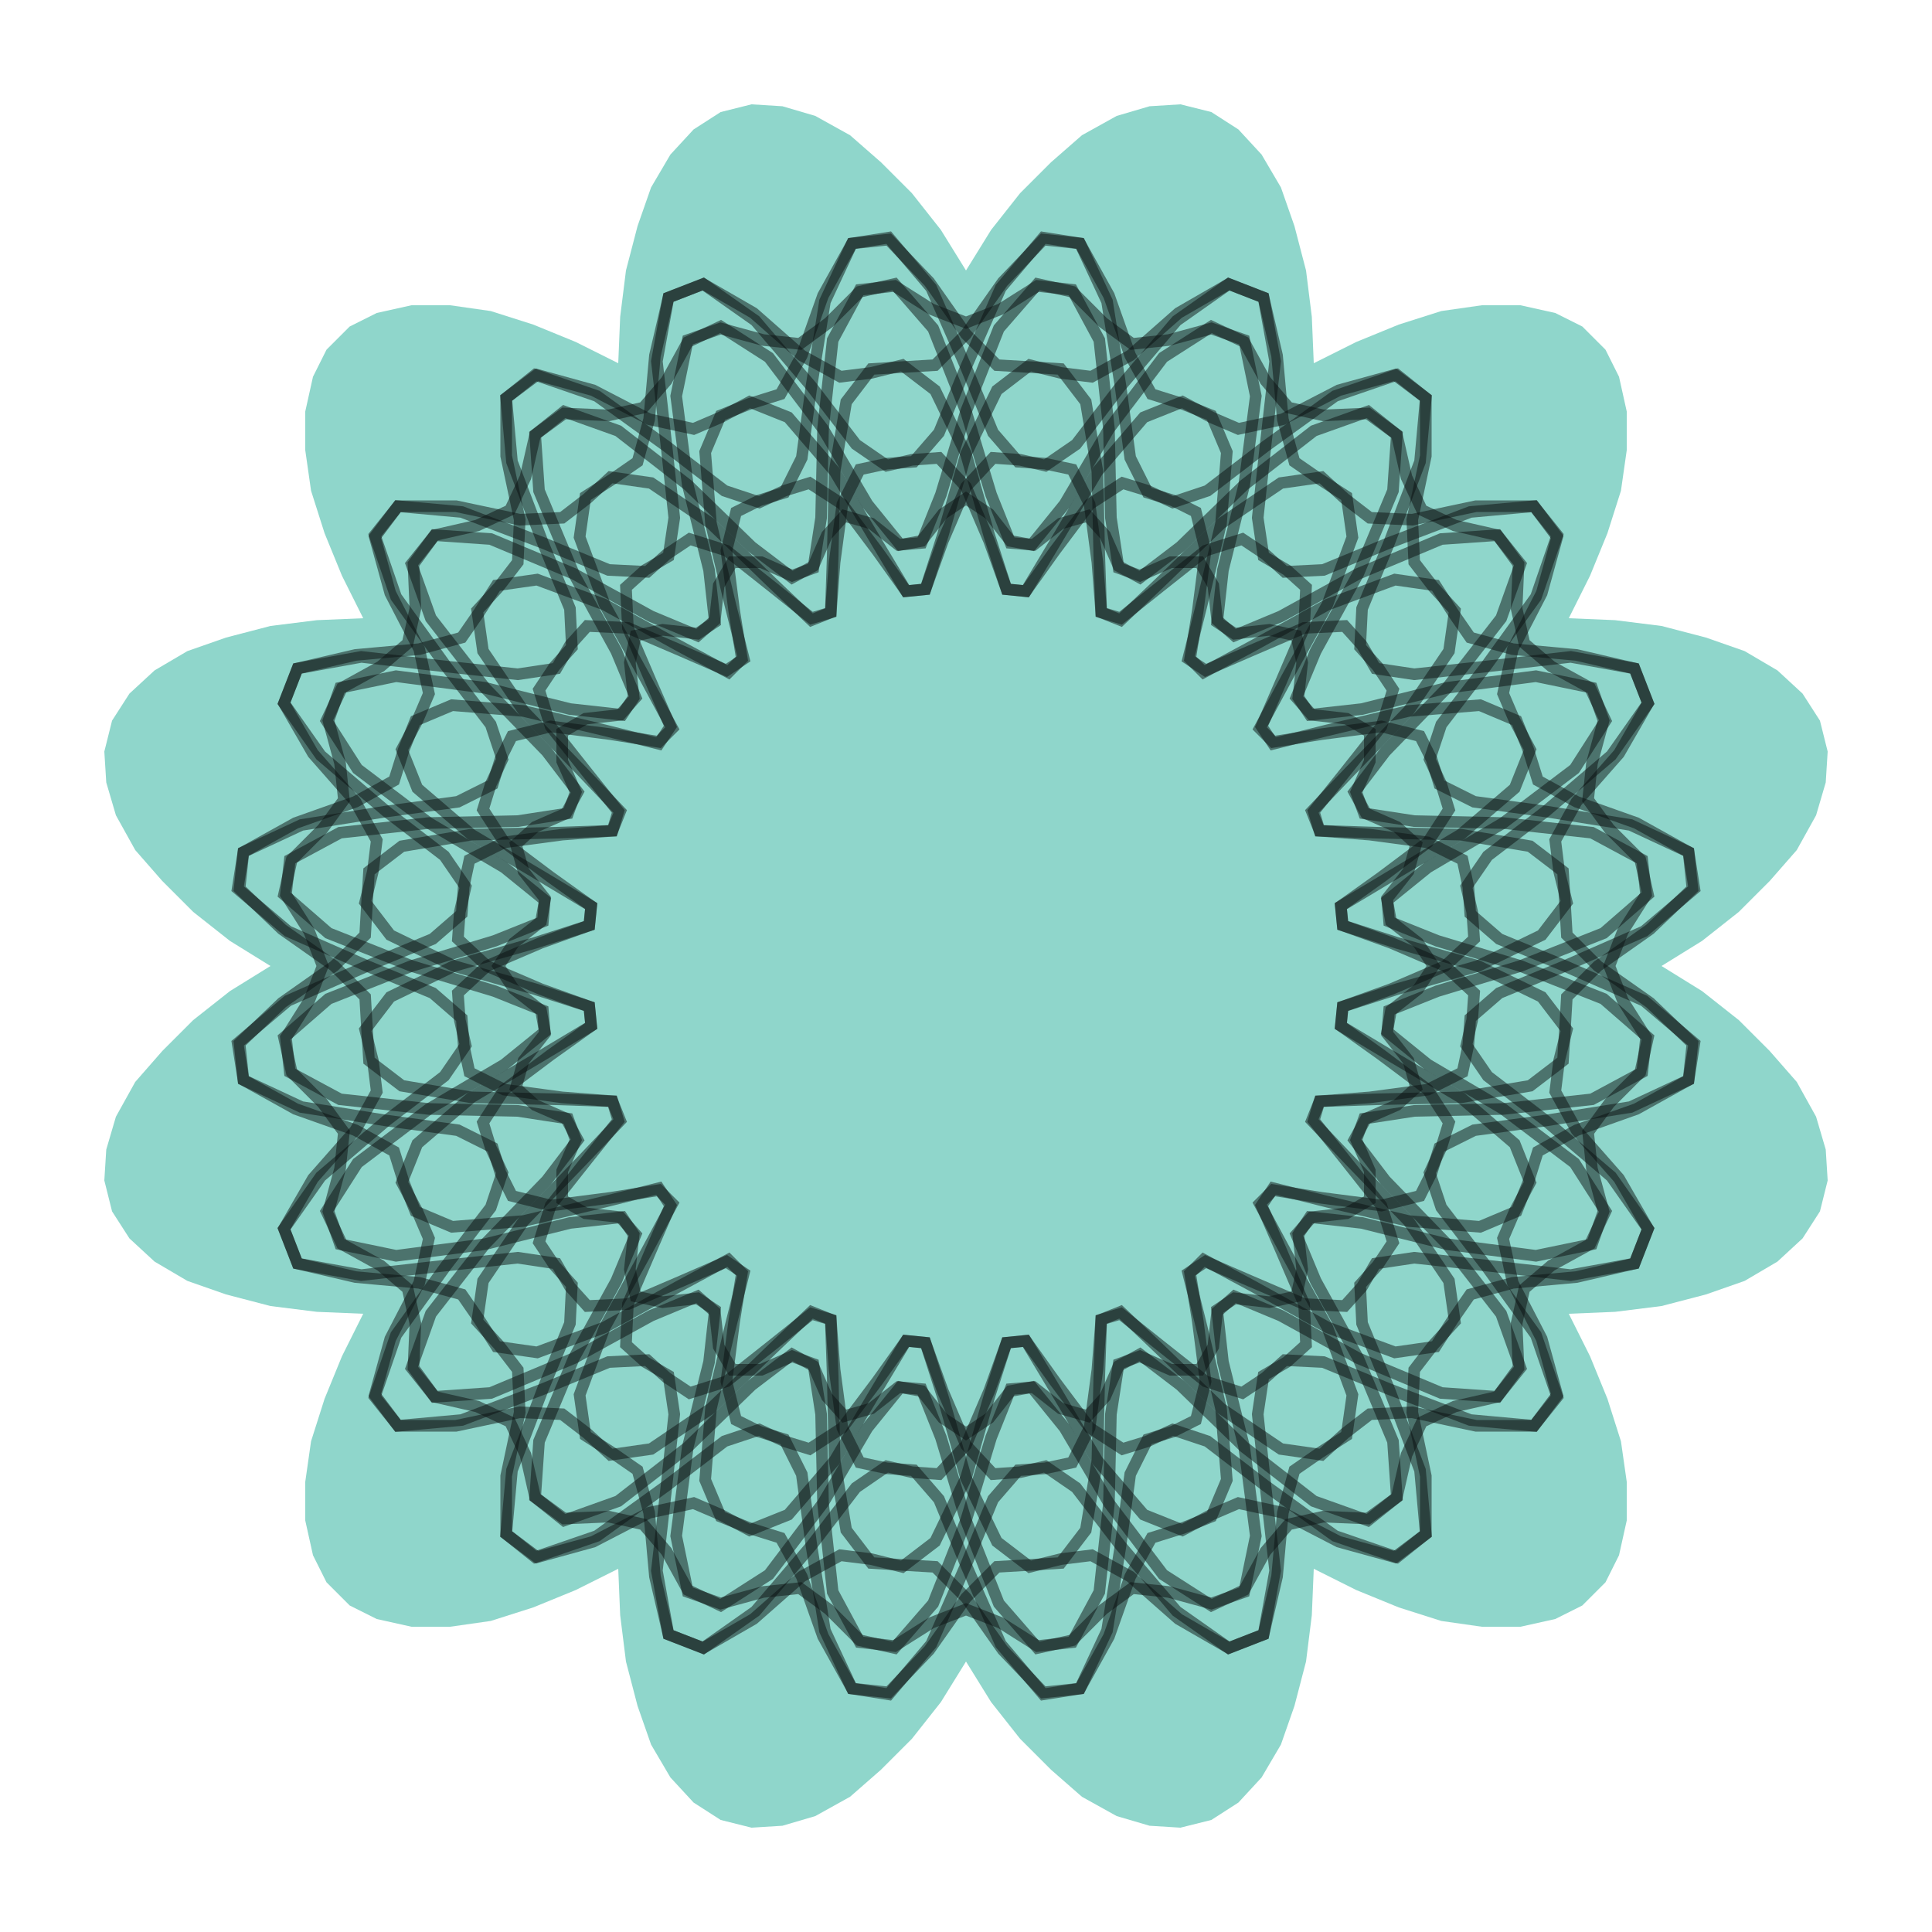
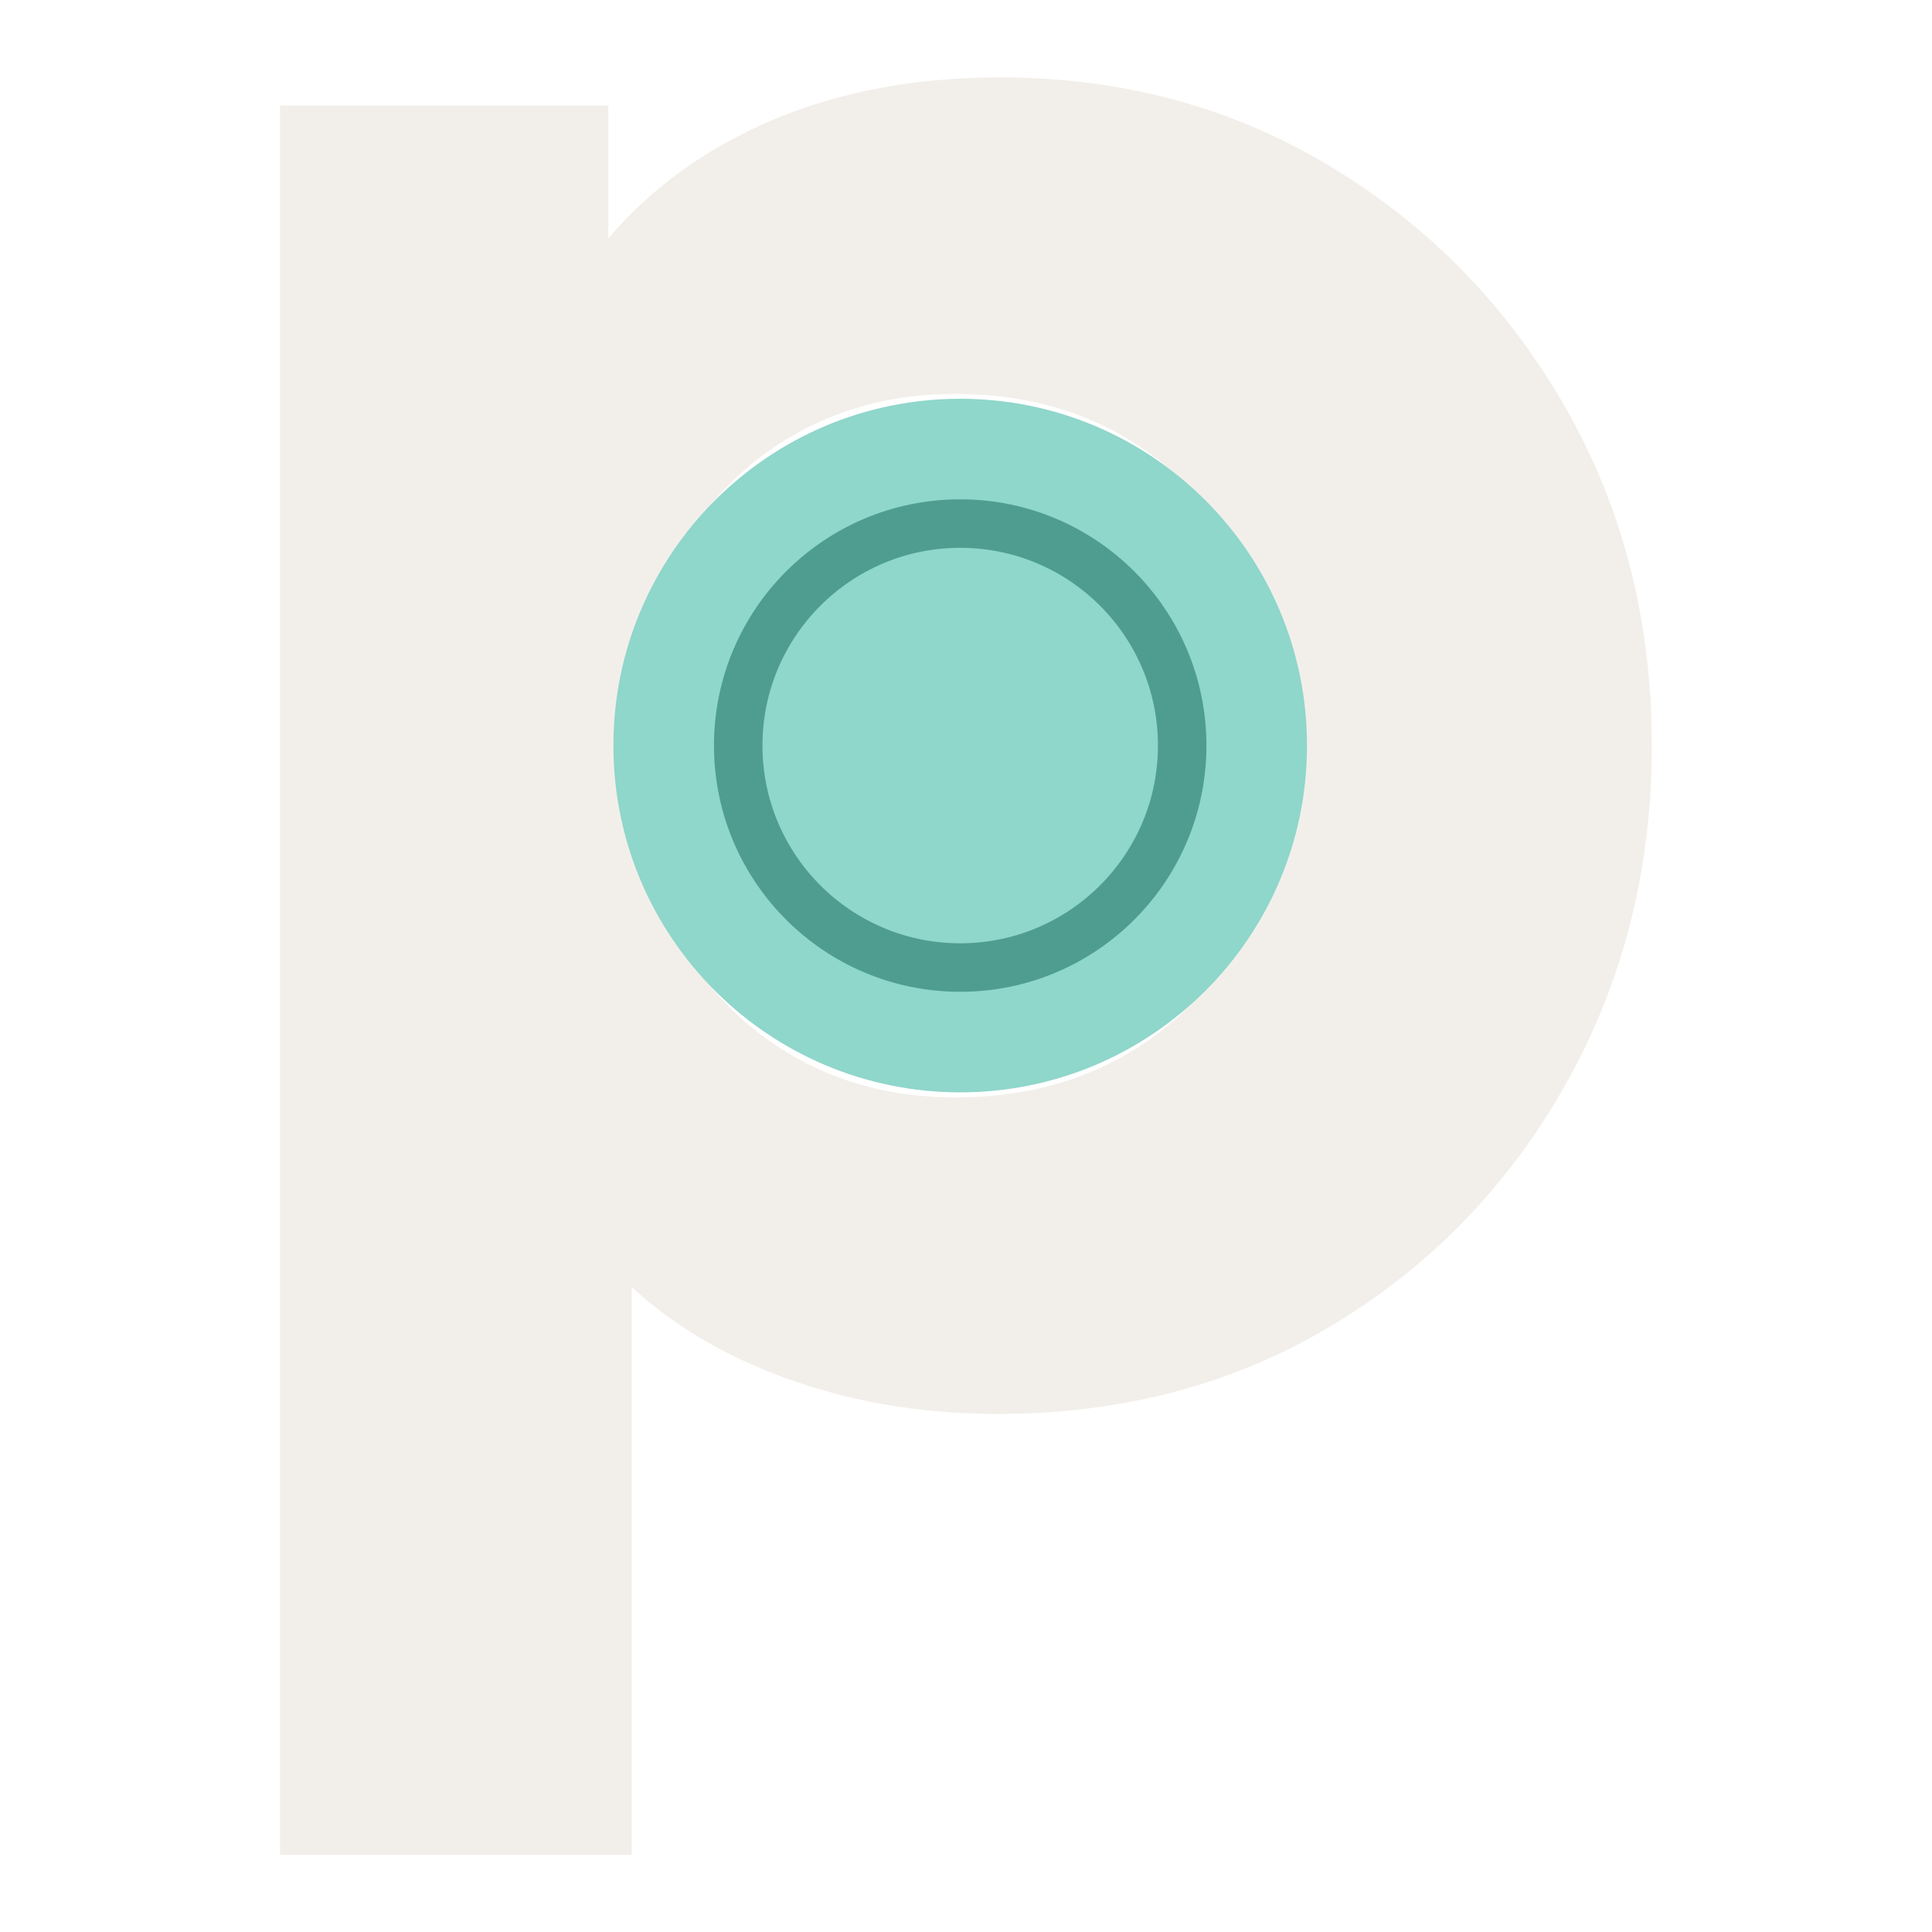
<svg xmlns="http://www.w3.org/2000/svg" viewBox="0 0 100 100">
-   <path d="M86.0 50.0 L88.1 51.3 L90.0 52.8 L91.6 54.4 L93.0 56.0 L94.0 57.8 L94.5 59.5 L94.6 61.1 L94.2 62.7 L93.3 64.1 L92.0 65.3 L90.3 66.3 L88.3 67.0 L86.0 67.6 L83.6 67.9 L81.2 68.0 L82.3 70.2 L83.2 72.4 L83.9 74.6 L84.2 76.7 L84.2 78.7 L83.8 80.5 L83.1 81.9 L81.9 83.1 L80.5 83.8 L78.7 84.2 L76.7 84.2 L74.6 83.9 L72.4 83.2 L70.2 82.3 L68.0 81.2 L67.9 83.6 L67.6 86.0 L67.0 88.3 L66.3 90.3 L65.3 92.0 L64.1 93.3 L62.7 94.2 L61.1 94.6 L59.5 94.5 L57.8 94.0 L56.0 93.0 L54.4 91.6 L52.8 90.0 L51.3 88.1 L50.0 86.0 L48.7 88.1 L47.2 90.0 L45.6 91.6 L44.0 93.0 L42.2 94.0 L40.5 94.5 L38.9 94.6 L37.3 94.2 L35.9 93.3 L34.7 92.0 L33.7 90.3 L33.0 88.3 L32.4 86.0 L32.1 83.6 L32.0 81.2 L29.8 82.3 L27.6 83.2 L25.4 83.9 L23.3 84.2 L21.3 84.2 L19.5 83.8 L18.1 83.1 L16.9 81.9 L16.2 80.5 L15.8 78.7 L15.8 76.7 L16.1 74.6 L16.8 72.4 L17.7 70.2 L18.8 68.0 L16.4 67.9 L14.0 67.6 L11.7 67.0 L9.7 66.3 L8.0 65.3 L6.7 64.1 L5.8 62.7 L5.4 61.1 L5.5 59.5 L6.0 57.8 L7.0 56.0 L8.4 54.4 L10.0 52.8 L11.9 51.3 L14.0 50.0 L11.9 48.7 L10.0 47.2 L8.4 45.6 L7.0 44.0 L6.0 42.2 L5.5 40.5 L5.4 38.9 L5.8 37.3 L6.7 35.9 L8.0 34.7 L9.7 33.7 L11.7 33.0 L14.0 32.4 L16.4 32.1 L18.8 32.0 L17.7 29.8 L16.8 27.6 L16.1 25.4 L15.8 23.3 L15.8 21.3 L16.2 19.5 L16.9 18.1 L18.1 16.9 L19.5 16.2 L21.3 15.8 L23.3 15.8 L25.4 16.1 L27.6 16.8 L29.8 17.7 L32.0 18.8 L32.1 16.4 L32.4 14.0 L33.0 11.7 L33.7 9.7 L34.7 8.0 L35.9 6.7 L37.3 5.8 L38.9 5.4 L40.5 5.5 L42.2 6.0 L44.0 7.0 L45.6 8.4 L47.2 10.0 L48.7 11.9 L50.0 14.0 L51.3 11.9 L52.8 10.0 L54.4 8.4 L56.0 7.0 L57.8 6.0 L59.5 5.5 L61.1 5.4 L62.7 5.8 L64.1 6.7 L65.3 8.0 L66.3 9.7 L67.0 11.7 L67.6 14.0 L67.9 16.4 L68.0 18.8 L70.2 17.7 L72.4 16.8 L74.6 16.1 L76.7 15.8 L78.7 15.8 L80.5 16.2 L81.9 16.9 L83.1 18.1 L83.8 19.5 L84.2 21.3 L84.2 23.3 L83.9 25.4 L83.2 27.6 L82.3 29.8 L81.2 32.0 L83.6 32.1 L86.0 32.4 L88.3 33.0 L90.3 33.7 L92.0 34.7 L93.3 35.9 L94.2 37.3 L94.6 38.9 L94.5 40.5 L94.0 42.2 L93.0 44.0 L91.6 45.6 L90.0 47.2 L88.1 48.7 L86.0 50.0Z" fill="#8fd6cb" />
-   <g fill="none" stroke="#0b1110" stroke-opacity="0.5" stroke-width="0.6">
-     <path d="M78.7 50.0 L83.0 51.7 L85.3 53.7 L84.9 55.5 L83.3 57.1 L82.2 58.6 L82.4 60.5 L83.0 62.7 L82.4 64.4 L79.5 65.0 L74.9 64.4 L70.5 63.3 L67.8 63.0 L67.2 63.9 L67.4 65.7 L67.1 67.1 L65.7 67.4 L63.9 67.2 L63.0 67.8 L63.3 70.5 L64.4 74.9 L65.0 79.5 L64.4 82.4 L62.7 83.0 L60.5 82.4 L58.6 82.2 L57.1 83.3 L55.5 84.9 L53.7 85.3 L51.7 83.0 L50.0 78.7 L48.7 74.4 L47.7 71.9 L46.5 71.8 L45.1 72.9 L43.7 73.3 L42.8 72.3 L42.1 70.7 L41.0 70.1 L38.9 71.7 L35.6 74.9 L32.0 77.7 L29.2 78.7 L27.7 77.5 L27.2 75.3 L26.4 73.6 L24.7 72.8 L22.5 72.3 L21.3 70.8 L22.3 68.0 L25.1 64.4 L28.3 61.1 L29.9 59.0 L29.3 57.9 L27.7 57.2 L26.7 56.3 L27.1 54.9 L28.2 53.5 L28.1 52.3 L25.6 51.3 L21.3 50.0 L17.0 48.3 L14.7 46.3 L15.1 44.5 L16.7 42.9 L17.8 41.4 L17.6 39.5 L17.0 37.3 L17.6 35.6 L20.5 35.0 L25.1 35.6 L29.5 36.7 L32.2 37.0 L32.8 36.1 L32.6 34.3 L32.9 32.9 L34.3 32.6 L36.1 32.8 L37.0 32.2 L36.7 29.5 L35.6 25.1 L35.0 20.5 L35.6 17.6 L37.3 17.0 L39.5 17.6 L41.4 17.8 L42.9 16.7 L44.5 15.1 L46.3 14.7 L48.3 17.0 L50.0 21.3 L51.3 25.6 L52.3 28.1 L53.5 28.2 L54.9 27.1 L56.3 26.7 L57.2 27.7 L57.9 29.3 L59.0 29.9 L61.1 28.3 L64.4 25.1 L68.0 22.3 L70.8 21.3 L72.3 22.5 L72.8 24.7 L73.6 26.4 L75.3 27.2 L77.5 27.7 L78.7 29.2 L77.7 32.0 L74.9 35.6 L71.7 38.9 L70.1 41.0 L70.7 42.1 L72.3 42.8 L73.3 43.7 L72.9 45.1 L71.8 46.5 L71.9 47.7 L74.4 48.7 L78.7 50.0Z" />
-     <path d="M81.0 50.0 L85.1 51.8 L87.7 54.0 L87.4 55.9 L84.7 57.4 L81.6 58.5 L79.6 59.6 L79.1 61.2 L78.5 62.7 L76.6 63.5 L72.9 63.2 L68.7 62.2 L65.9 61.5 L65.3 62.4 L66.3 64.7 L67.5 67.5 L67.6 69.6 L66.6 70.5 L65.4 71.2 L65.1 73.2 L65.5 76.9 L66.0 81.3 L65.4 84.6 L63.6 85.3 L61.0 83.8 L58.5 81.6 L56.5 80.5 L54.9 80.7 L53.3 81.1 L51.6 79.8 L50.0 76.5 L48.8 72.3 L47.9 69.5 L46.9 69.4 L45.4 71.5 L43.6 73.9 L41.9 75.0 L40.6 74.6 L39.3 74.0 L37.5 74.6 L34.5 76.9 L30.9 79.5 L27.7 80.6 L26.2 79.4 L26.2 76.4 L26.9 73.1 L26.8 70.9 L25.8 69.6 L24.7 68.4 L25.0 66.3 L27.1 63.2 L30.1 60.1 L32.1 58.0 L31.7 57.0 L29.1 56.8 L26.1 56.4 L24.3 55.5 L24.0 54.1 L23.9 52.7 L22.4 51.4 L19.0 50.0 L14.9 48.2 L12.3 46.0 L12.6 44.1 L15.3 42.6 L18.4 41.5 L20.4 40.4 L20.9 38.8 L21.5 37.3 L23.4 36.5 L27.1 36.8 L31.3 37.8 L34.1 38.5 L34.7 37.6 L33.7 35.3 L32.5 32.5 L32.4 30.4 L33.4 29.5 L34.6 28.8 L34.9 26.8 L34.5 23.1 L34.0 18.7 L34.6 15.4 L36.4 14.7 L39.0 16.2 L41.5 18.4 L43.5 19.5 L45.1 19.3 L46.7 18.9 L48.4 20.2 L50.0 23.5 L51.2 27.7 L52.1 30.5 L53.1 30.6 L54.6 28.5 L56.4 26.1 L58.1 25.0 L59.4 25.4 L60.7 26.0 L62.5 25.4 L65.5 23.1 L69.1 20.5 L72.3 19.4 L73.8 20.6 L73.8 23.6 L73.1 26.9 L73.2 29.1 L74.2 30.4 L75.3 31.6 L75.0 33.7 L72.9 36.8 L69.9 39.9 L67.9 42.0 L68.3 43.0 L70.9 43.2 L73.9 43.6 L75.7 44.5 L76.0 45.9 L76.1 47.3 L77.6 48.6 L81.0 50.0Z" />
-     <path d="M82.7 50.0 L85.4 51.9 L87.6 54.0 L87.4 55.9 L84.4 57.3 L80.0 58.0 L76.3 58.5 L74.5 59.4 L74.1 60.7 L73.5 61.9 L71.5 62.4 L68.4 62.0 L65.9 61.6 L65.2 62.3 L66.6 64.9 L68.7 68.7 L70.0 72.2 L69.7 74.3 L68.3 75.2 L67.0 76.1 L66.4 78.3 L66.1 81.6 L65.4 84.6 L63.6 85.3 L60.9 83.4 L58.0 80.0 L55.7 77.0 L54.1 75.9 L52.8 76.2 L51.4 76.3 L50.0 74.8 L48.8 72.0 L47.9 69.5 L46.9 69.4 L45.4 71.9 L43.2 75.6 L40.8 78.4 L38.8 79.2 L37.3 78.4 L35.9 77.8 L33.6 78.3 L30.7 79.8 L27.8 80.6 L26.2 79.4 L26.5 76.1 L28.1 71.9 L29.5 68.5 L29.6 66.5 L28.7 65.5 L27.9 64.3 L28.5 62.4 L30.4 60.0 L32.0 58.0 L31.7 57.0 L28.8 56.9 L24.4 56.8 L20.8 56.2 L19.1 54.9 L19.0 53.3 L18.9 51.6 L17.3 50.0 L14.6 48.1 L12.4 46.0 L12.6 44.1 L15.6 42.7 L20.0 42.0 L23.7 41.5 L25.5 40.6 L25.9 39.3 L26.5 38.1 L28.5 37.6 L31.6 38.0 L34.1 38.4 L34.8 37.7 L33.4 35.1 L31.3 31.3 L30.0 27.8 L30.3 25.7 L31.7 24.8 L33.0 23.9 L33.6 21.7 L33.9 18.4 L34.6 15.4 L36.4 14.7 L39.1 16.6 L42.0 20.0 L44.3 23.0 L45.9 24.1 L47.2 23.8 L48.6 23.7 L50.0 25.2 L51.2 28.0 L52.1 30.5 L53.1 30.6 L54.6 28.1 L56.8 24.4 L59.2 21.6 L61.2 20.8 L62.7 21.6 L64.1 22.2 L66.4 21.7 L69.3 20.2 L72.2 19.4 L73.8 20.6 L73.5 23.9 L71.9 28.1 L70.5 31.5 L70.4 33.5 L71.3 34.5 L72.1 35.7 L71.5 37.6 L69.6 40.0 L68.0 42.0 L68.3 43.0 L71.2 43.1 L75.6 43.2 L79.2 43.8 L80.9 45.1 L81.0 46.7 L81.1 48.4 L82.7 50.0Z" />
-     <path d="M83.3 50.0 L84.0 51.8 L85.2 53.7 L85.0 55.5 L82.4 56.9 L77.8 57.4 L73.2 57.5 L70.6 57.9 L70.2 59.0 L70.9 60.6 L70.9 62.1 L69.7 62.8 L67.9 63.0 L67.1 63.9 L68.1 66.3 L70.3 70.3 L72.1 74.6 L72.3 77.5 L70.8 78.6 L68.5 78.5 L66.7 78.9 L65.5 80.3 L64.4 82.3 L62.7 83.1 L60.2 81.5 L57.4 77.8 L55.1 73.9 L53.4 71.8 L52.3 72.0 L51.2 73.4 L50.0 74.2 L48.8 73.4 L47.7 72.0 L46.6 71.8 L44.9 73.9 L42.6 77.8 L39.8 81.5 L37.3 83.1 L35.6 82.3 L34.5 80.3 L33.3 78.9 L31.5 78.5 L29.2 78.6 L27.7 77.5 L27.9 74.6 L29.7 70.3 L31.9 66.3 L32.9 63.9 L32.1 63.0 L30.3 62.8 L29.1 62.1 L29.1 60.6 L29.8 59.0 L29.4 57.9 L26.8 57.5 L22.2 57.4 L17.6 56.9 L15.0 55.5 L14.8 53.7 L16.0 51.8 L16.7 50.0 L16.0 48.2 L14.8 46.3 L15.0 44.5 L17.6 43.1 L22.2 42.6 L26.8 42.5 L29.4 42.1 L29.8 41.0 L29.1 39.4 L29.1 37.9 L30.3 37.2 L32.1 37.0 L32.9 36.1 L31.9 33.7 L29.7 29.7 L27.9 25.4 L27.7 22.5 L29.2 21.4 L31.5 21.5 L33.3 21.1 L34.5 19.7 L35.6 17.7 L37.3 16.9 L39.8 18.5 L42.6 22.2 L44.9 26.1 L46.6 28.2 L47.7 28.0 L48.8 26.6 L50.0 25.8 L51.2 26.6 L52.3 28.0 L53.4 28.2 L55.1 26.1 L57.4 22.2 L60.2 18.5 L62.7 16.9 L64.4 17.7 L65.5 19.7 L66.7 21.1 L68.5 21.5 L70.8 21.4 L72.3 22.5 L72.1 25.4 L70.3 29.7 L68.1 33.7 L67.1 36.1 L67.9 37.0 L69.7 37.2 L70.9 37.9 L70.9 39.4 L70.2 41.0 L70.6 42.1 L73.2 42.5 L77.8 42.6 L82.4 43.1 L85.0 44.5 L85.2 46.3 L84.0 48.2 L83.3 50.0Z" />
-     <path d="M82.7 50.0 L81.1 51.6 L81.0 53.3 L80.9 54.9 L79.2 56.2 L75.6 56.8 L71.2 56.9 L68.3 57.0 L68.0 58.0 L69.6 60.0 L71.5 62.4 L72.1 64.3 L71.3 65.5 L70.4 66.5 L70.5 68.5 L71.9 71.9 L73.5 76.1 L73.8 79.4 L72.2 80.6 L69.3 79.8 L66.4 78.3 L64.1 77.8 L62.7 78.4 L61.2 79.2 L59.2 78.4 L56.8 75.6 L54.6 71.9 L53.1 69.4 L52.1 69.5 L51.2 72.0 L50.0 74.8 L48.6 76.3 L47.2 76.2 L45.9 75.9 L44.3 77.0 L42.0 80.0 L39.1 83.4 L36.4 85.3 L34.6 84.6 L33.9 81.6 L33.6 78.3 L33.0 76.1 L31.7 75.2 L30.3 74.3 L30.0 72.2 L31.3 68.7 L33.4 64.9 L34.8 62.3 L34.1 61.6 L31.6 62.0 L28.5 62.4 L26.5 61.9 L25.9 60.7 L25.5 59.4 L23.7 58.5 L20.0 58.0 L15.6 57.3 L12.6 55.9 L12.4 54.0 L14.6 51.9 L17.3 50.0 L18.9 48.4 L19.0 46.7 L19.1 45.1 L20.8 43.8 L24.4 43.2 L28.8 43.1 L31.7 43.0 L32.0 42.0 L30.4 40.0 L28.5 37.6 L27.9 35.7 L28.7 34.5 L29.6 33.5 L29.5 31.5 L28.1 28.1 L26.5 23.9 L26.2 20.6 L27.8 19.4 L30.7 20.2 L33.6 21.7 L35.9 22.2 L37.3 21.6 L38.8 20.8 L40.8 21.6 L43.2 24.4 L45.4 28.1 L46.9 30.6 L47.9 30.5 L48.8 28.0 L50.0 25.2 L51.4 23.7 L52.8 23.8 L54.1 24.1 L55.7 23.0 L58.0 20.0 L60.9 16.6 L63.6 14.7 L65.4 15.4 L66.1 18.4 L66.4 21.7 L67.0 23.9 L68.3 24.8 L69.7 25.7 L70.0 27.8 L68.7 31.3 L66.6 35.1 L65.2 37.7 L65.9 38.4 L68.4 38.0 L71.5 37.6 L73.5 38.1 L74.1 39.3 L74.5 40.6 L76.3 41.5 L80.0 42.0 L84.4 42.7 L87.4 44.1 L87.6 46.0 L85.4 48.1 L82.7 50.0Z" />
-     <path d="M81.0 50.0 L77.6 51.4 L76.1 52.7 L76.0 54.1 L75.7 55.5 L73.9 56.4 L70.9 56.8 L68.3 57.0 L67.9 58.0 L69.9 60.1 L72.9 63.2 L75.0 66.3 L75.3 68.4 L74.2 69.6 L73.2 70.9 L73.1 73.1 L73.8 76.4 L73.8 79.4 L72.3 80.6 L69.1 79.5 L65.5 76.9 L62.5 74.6 L60.7 74.0 L59.4 74.6 L58.1 75.0 L56.4 73.9 L54.6 71.5 L53.1 69.4 L52.1 69.5 L51.2 72.3 L50.0 76.5 L48.4 79.8 L46.7 81.1 L45.1 80.7 L43.5 80.5 L41.5 81.6 L39.0 83.8 L36.4 85.3 L34.6 84.6 L34.0 81.3 L34.5 76.9 L34.9 73.2 L34.6 71.2 L33.4 70.5 L32.4 69.6 L32.5 67.5 L33.7 64.7 L34.7 62.4 L34.1 61.5 L31.3 62.2 L27.1 63.2 L23.4 63.5 L21.5 62.7 L20.9 61.2 L20.4 59.6 L18.4 58.5 L15.3 57.4 L12.6 55.9 L12.3 54.0 L14.9 51.8 L19.0 50.0 L22.4 48.6 L23.9 47.3 L24.0 45.9 L24.3 44.5 L26.1 43.6 L29.1 43.2 L31.7 43.0 L32.1 42.0 L30.1 39.9 L27.1 36.8 L25.0 33.7 L24.7 31.6 L25.8 30.4 L26.8 29.1 L26.9 26.9 L26.2 23.6 L26.2 20.6 L27.7 19.4 L30.9 20.5 L34.5 23.1 L37.5 25.4 L39.3 26.0 L40.6 25.4 L41.9 25.0 L43.6 26.1 L45.4 28.5 L46.9 30.6 L47.9 30.5 L48.8 27.7 L50.0 23.5 L51.6 20.2 L53.3 18.9 L54.9 19.3 L56.5 19.5 L58.5 18.4 L61.0 16.2 L63.6 14.7 L65.4 15.4 L66.0 18.7 L65.5 23.1 L65.1 26.8 L65.4 28.8 L66.6 29.5 L67.6 30.4 L67.5 32.5 L66.3 35.3 L65.3 37.6 L65.9 38.5 L68.7 37.8 L72.9 36.8 L76.6 36.5 L78.5 37.3 L79.1 38.8 L79.6 40.4 L81.6 41.5 L84.7 42.6 L87.4 44.1 L87.7 46.0 L85.1 48.2 L81.0 50.0Z" />
-     <path d="M78.7 50.0 L74.4 51.3 L71.9 52.3 L71.8 53.5 L72.9 54.9 L73.3 56.3 L72.3 57.2 L70.7 57.9 L70.1 59.0 L71.7 61.1 L74.9 64.4 L77.7 68.0 L78.7 70.8 L77.5 72.3 L75.3 72.8 L73.6 73.6 L72.8 75.3 L72.3 77.5 L70.8 78.7 L68.0 77.7 L64.4 74.9 L61.1 71.7 L59.0 70.1 L57.9 70.7 L57.2 72.3 L56.3 73.3 L54.9 72.9 L53.5 71.8 L52.3 71.9 L51.3 74.4 L50.0 78.7 L48.3 83.0 L46.3 85.3 L44.5 84.9 L42.9 83.3 L41.4 82.2 L39.5 82.4 L37.3 83.0 L35.6 82.4 L35.0 79.5 L35.6 74.9 L36.7 70.5 L37.0 67.8 L36.1 67.2 L34.3 67.4 L32.9 67.1 L32.6 65.7 L32.8 63.9 L32.2 63.0 L29.5 63.3 L25.1 64.4 L20.5 65.0 L17.6 64.4 L17.0 62.7 L17.6 60.5 L17.8 58.6 L16.7 57.1 L15.1 55.5 L14.7 53.7 L17.0 51.7 L21.3 50.0 L25.6 48.7 L28.1 47.7 L28.2 46.5 L27.1 45.1 L26.7 43.7 L27.7 42.8 L29.3 42.1 L29.9 41.0 L28.3 38.9 L25.1 35.6 L22.3 32.0 L21.3 29.2 L22.5 27.7 L24.7 27.2 L26.4 26.4 L27.2 24.7 L27.7 22.5 L29.2 21.3 L32.0 22.3 L35.6 25.1 L38.9 28.3 L41.0 29.9 L42.1 29.3 L42.8 27.7 L43.7 26.7 L45.1 27.1 L46.5 28.2 L47.7 28.1 L48.7 25.6 L50.0 21.3 L51.7 17.0 L53.7 14.7 L55.5 15.1 L57.1 16.7 L58.6 17.8 L60.5 17.6 L62.7 17.0 L64.4 17.6 L65.0 20.5 L64.4 25.1 L63.3 29.5 L63.0 32.2 L63.9 32.8 L65.7 32.6 L67.1 32.9 L67.4 34.3 L67.2 36.1 L67.8 37.0 L70.5 36.7 L74.9 35.6 L79.5 35.0 L82.4 35.6 L83.0 37.3 L82.4 39.5 L82.2 41.4 L83.3 42.9 L84.9 44.5 L85.3 46.3 L83.0 48.3 L78.7 50.0Z" />
-     <path d="M76.5 50.0 L72.3 51.2 L69.5 52.1 L69.4 53.1 L71.5 54.6 L73.9 56.4 L75.0 58.1 L74.6 59.4 L74.0 60.7 L74.6 62.5 L76.9 65.5 L79.5 69.1 L80.6 72.3 L79.4 73.8 L76.4 73.8 L73.1 73.1 L70.9 73.2 L69.6 74.2 L68.4 75.3 L66.3 75.0 L63.2 72.9 L60.1 69.9 L58.0 67.9 L57.0 68.3 L56.8 70.9 L56.4 73.9 L55.5 75.7 L54.1 76.0 L52.7 76.1 L51.4 77.6 L50.0 81.0 L48.2 85.1 L46.0 87.7 L44.1 87.4 L42.6 84.7 L41.5 81.6 L40.4 79.6 L38.8 79.1 L37.3 78.5 L36.5 76.6 L36.8 72.9 L37.8 68.7 L38.5 65.9 L37.6 65.3 L35.3 66.3 L32.5 67.5 L30.4 67.6 L29.5 66.6 L28.8 65.4 L26.8 65.1 L23.1 65.5 L18.7 66.0 L15.4 65.4 L14.7 63.6 L16.2 61.0 L18.4 58.5 L19.5 56.5 L19.3 54.9 L18.9 53.3 L20.2 51.6 L23.5 50.0 L27.7 48.8 L30.5 47.9 L30.6 46.9 L28.5 45.4 L26.1 43.6 L25.0 41.9 L25.4 40.6 L26.0 39.3 L25.4 37.5 L23.1 34.5 L20.5 30.9 L19.4 27.7 L20.6 26.2 L23.6 26.2 L26.9 26.9 L29.1 26.8 L30.4 25.8 L31.6 24.7 L33.7 25.0 L36.8 27.1 L39.9 30.1 L42.0 32.1 L43.0 31.7 L43.2 29.1 L43.6 26.1 L44.5 24.3 L45.9 24.0 L47.3 23.9 L48.6 22.4 L50.0 19.0 L51.8 14.9 L54.0 12.3 L55.9 12.6 L57.4 15.3 L58.5 18.4 L59.6 20.4 L61.2 20.9 L62.7 21.5 L63.5 23.4 L63.2 27.1 L62.2 31.3 L61.5 34.1 L62.4 34.7 L64.7 33.7 L67.5 32.5 L69.6 32.4 L70.5 33.4 L71.2 34.6 L73.2 34.9 L76.9 34.5 L81.3 34.0 L84.6 34.6 L85.3 36.4 L83.8 39.0 L81.6 41.5 L80.5 43.5 L80.7 45.1 L81.1 46.7 L79.8 48.4 L76.5 50.0Z" />
-     <path d="M74.8 50.0 L72.0 51.2 L69.5 52.1 L69.4 53.1 L71.9 54.6 L75.6 56.8 L78.4 59.2 L79.2 61.2 L78.4 62.7 L77.8 64.1 L78.3 66.4 L79.8 69.3 L80.6 72.2 L79.4 73.8 L76.1 73.5 L71.9 71.9 L68.5 70.5 L66.5 70.4 L65.5 71.3 L64.3 72.1 L62.4 71.5 L60.0 69.6 L58.0 68.0 L57.0 68.3 L56.9 71.2 L56.8 75.6 L56.2 79.2 L54.9 80.9 L53.3 81.0 L51.6 81.1 L50.0 82.7 L48.1 85.4 L46.0 87.6 L44.1 87.4 L42.7 84.4 L42.0 80.0 L41.5 76.3 L40.6 74.5 L39.3 74.1 L38.1 73.5 L37.6 71.5 L38.0 68.4 L38.4 65.9 L37.7 65.2 L35.1 66.6 L31.3 68.7 L27.8 70.0 L25.7 69.7 L24.8 68.3 L23.9 67.0 L21.7 66.4 L18.4 66.1 L15.4 65.4 L14.7 63.6 L16.6 60.9 L20.0 58.0 L23.0 55.7 L24.1 54.1 L23.8 52.8 L23.7 51.4 L25.2 50.0 L28.0 48.8 L30.5 47.9 L30.6 46.9 L28.1 45.4 L24.4 43.2 L21.6 40.8 L20.8 38.8 L21.6 37.3 L22.2 35.9 L21.7 33.6 L20.2 30.7 L19.4 27.8 L20.6 26.2 L23.9 26.5 L28.1 28.1 L31.5 29.5 L33.5 29.6 L34.5 28.7 L35.7 27.9 L37.6 28.5 L40.0 30.4 L42.0 32.0 L43.0 31.7 L43.1 28.8 L43.2 24.4 L43.8 20.8 L45.1 19.1 L46.7 19.0 L48.4 18.9 L50.0 17.3 L51.9 14.6 L54.0 12.4 L55.9 12.6 L57.3 15.6 L58.0 20.0 L58.5 23.7 L59.4 25.5 L60.7 25.9 L61.9 26.5 L62.4 28.5 L62.0 31.6 L61.6 34.1 L62.3 34.8 L64.9 33.4 L68.7 31.3 L72.2 30.0 L74.3 30.3 L75.2 31.7 L76.1 33.0 L78.3 33.6 L81.6 33.9 L84.6 34.6 L85.3 36.4 L83.4 39.1 L80.0 42.0 L77.0 44.3 L75.9 45.9 L76.2 47.2 L76.3 48.6 L74.8 50.0Z" />
-     <path d="M74.2 50.0 L73.4 51.2 L72.0 52.3 L71.8 53.4 L73.9 55.1 L77.8 57.4 L81.5 60.2 L83.1 62.7 L82.3 64.4 L80.3 65.5 L78.9 66.7 L78.5 68.5 L78.6 70.8 L77.5 72.3 L74.6 72.1 L70.3 70.3 L66.3 68.1 L63.9 67.1 L63.0 67.9 L62.8 69.7 L62.1 70.9 L60.6 70.9 L59.0 70.2 L57.9 70.6 L57.5 73.2 L57.4 77.8 L56.9 82.4 L55.5 85.0 L53.7 85.2 L51.8 84.0 L50.0 83.3 L48.2 84.0 L46.3 85.2 L44.5 85.0 L43.1 82.4 L42.6 77.8 L42.5 73.2 L42.1 70.6 L41.0 70.2 L39.4 70.9 L37.9 70.9 L37.2 69.7 L37.0 67.9 L36.1 67.1 L33.7 68.1 L29.7 70.3 L25.4 72.1 L22.5 72.3 L21.4 70.8 L21.5 68.5 L21.1 66.7 L19.7 65.5 L17.7 64.4 L16.9 62.7 L18.5 60.2 L22.2 57.4 L26.1 55.1 L28.2 53.4 L28.0 52.3 L26.6 51.2 L25.8 50.0 L26.6 48.8 L28.0 47.7 L28.2 46.6 L26.1 44.9 L22.2 42.6 L18.5 39.8 L16.9 37.3 L17.7 35.6 L19.7 34.5 L21.1 33.3 L21.5 31.5 L21.4 29.2 L22.5 27.7 L25.4 27.9 L29.7 29.7 L33.7 31.9 L36.1 32.9 L37.0 32.1 L37.2 30.3 L37.9 29.1 L39.4 29.1 L41.0 29.8 L42.1 29.4 L42.5 26.8 L42.6 22.2 L43.1 17.6 L44.5 15.0 L46.3 14.8 L48.2 16.0 L50.0 16.7 L51.8 16.0 L53.7 14.8 L55.5 15.0 L56.9 17.6 L57.4 22.2 L57.5 26.8 L57.9 29.4 L59.0 29.8 L60.6 29.1 L62.1 29.1 L62.8 30.3 L63.0 32.1 L63.9 32.9 L66.3 31.9 L70.3 29.7 L74.6 27.9 L77.5 27.7 L78.6 29.2 L78.5 31.5 L78.9 33.3 L80.3 34.5 L82.3 35.6 L83.1 37.3 L81.5 39.8 L77.8 42.6 L73.9 44.9 L71.8 46.6 L72.0 47.7 L73.4 48.8 L74.2 50.0Z" />
-     <path d="M74.8 50.0 L76.3 51.4 L76.2 52.8 L75.9 54.1 L77.0 55.7 L80.0 58.0 L83.4 60.9 L85.3 63.6 L84.6 65.4 L81.6 66.1 L78.3 66.4 L76.1 67.0 L75.2 68.3 L74.3 69.7 L72.2 70.0 L68.7 68.7 L64.9 66.6 L62.3 65.2 L61.6 65.9 L62.0 68.4 L62.4 71.5 L61.9 73.5 L60.7 74.1 L59.4 74.5 L58.5 76.3 L58.0 80.0 L57.3 84.4 L55.9 87.4 L54.0 87.6 L51.9 85.4 L50.0 82.7 L48.4 81.1 L46.7 81.0 L45.1 80.9 L43.8 79.2 L43.2 75.6 L43.1 71.2 L43.0 68.3 L42.0 68.0 L40.0 69.6 L37.6 71.5 L35.7 72.1 L34.5 71.3 L33.5 70.4 L31.5 70.5 L28.1 71.9 L23.9 73.5 L20.6 73.8 L19.4 72.2 L20.2 69.3 L21.7 66.4 L22.2 64.1 L21.6 62.7 L20.8 61.2 L21.6 59.2 L24.4 56.8 L28.1 54.6 L30.6 53.1 L30.5 52.1 L28.0 51.2 L25.2 50.0 L23.7 48.6 L23.8 47.2 L24.1 45.9 L23.0 44.3 L20.0 42.0 L16.6 39.1 L14.7 36.4 L15.4 34.6 L18.4 33.9 L21.7 33.6 L23.9 33.0 L24.8 31.7 L25.7 30.3 L27.8 30.0 L31.3 31.3 L35.1 33.4 L37.7 34.8 L38.4 34.1 L38.0 31.6 L37.6 28.5 L38.1 26.5 L39.3 25.9 L40.6 25.5 L41.5 23.7 L42.0 20.0 L42.7 15.6 L44.1 12.6 L46.0 12.4 L48.1 14.6 L50.0 17.3 L51.6 18.9 L53.3 19.0 L54.9 19.1 L56.2 20.8 L56.8 24.4 L56.9 28.8 L57.0 31.7 L58.0 32.0 L60.0 30.4 L62.4 28.5 L64.3 27.9 L65.5 28.7 L66.5 29.6 L68.5 29.5 L71.9 28.1 L76.1 26.5 L79.4 26.2 L80.6 27.8 L79.8 30.7 L78.3 33.6 L77.8 35.9 L78.4 37.3 L79.2 38.8 L78.4 40.8 L75.6 43.2 L71.9 45.4 L69.4 46.9 L69.5 47.9 L72.0 48.8 L74.8 50.0Z" />
-     <path d="M76.5 50.0 L79.8 51.6 L81.1 53.3 L80.7 54.9 L80.5 56.5 L81.6 58.5 L83.8 61.0 L85.3 63.6 L84.6 65.4 L81.3 66.0 L76.9 65.5 L73.2 65.1 L71.2 65.4 L70.5 66.6 L69.6 67.6 L67.5 67.5 L64.7 66.3 L62.4 65.3 L61.5 65.9 L62.2 68.7 L63.2 72.9 L63.5 76.6 L62.7 78.5 L61.2 79.1 L59.6 79.6 L58.5 81.6 L57.4 84.7 L55.9 87.4 L54.0 87.7 L51.8 85.1 L50.0 81.0 L48.6 77.6 L47.3 76.1 L45.9 76.0 L44.5 75.7 L43.6 73.9 L43.2 70.9 L43.0 68.3 L42.0 67.9 L39.9 69.9 L36.8 72.9 L33.7 75.0 L31.6 75.3 L30.4 74.2 L29.1 73.2 L26.9 73.1 L23.6 73.8 L20.6 73.8 L19.4 72.3 L20.5 69.1 L23.1 65.5 L25.4 62.5 L26.0 60.7 L25.4 59.4 L25.0 58.1 L26.1 56.4 L28.5 54.6 L30.6 53.1 L30.5 52.1 L27.7 51.2 L23.5 50.0 L20.2 48.4 L18.9 46.7 L19.3 45.1 L19.5 43.5 L18.4 41.5 L16.2 39.0 L14.7 36.4 L15.4 34.6 L18.7 34.0 L23.1 34.5 L26.8 34.9 L28.8 34.6 L29.5 33.4 L30.4 32.4 L32.5 32.5 L35.3 33.7 L37.6 34.7 L38.5 34.1 L37.8 31.3 L36.8 27.1 L36.5 23.4 L37.3 21.5 L38.8 20.9 L40.4 20.4 L41.5 18.4 L42.6 15.3 L44.1 12.6 L46.0 12.3 L48.2 14.9 L50.0 19.0 L51.4 22.4 L52.7 23.9 L54.1 24.0 L55.5 24.3 L56.4 26.1 L56.8 29.1 L57.0 31.7 L58.0 32.1 L60.1 30.1 L63.2 27.1 L66.3 25.0 L68.4 24.7 L69.6 25.8 L70.9 26.8 L73.1 26.9 L76.4 26.2 L79.4 26.2 L80.6 27.7 L79.5 30.9 L76.9 34.5 L74.6 37.5 L74.0 39.3 L74.6 40.6 L75.0 41.9 L73.9 43.6 L71.5 45.4 L69.4 46.9 L69.5 47.9 L72.3 48.8 L76.5 50.0Z" />
-   </g>
+   <path transform="translate(7.82 71.73) scale(0.12137 -0.12137)" d="M55 -200V546H195V442L182 472Q209 513 255.5 535.5Q302 558 362 558Q440 558 503.0 520.0Q566 482 603.0 417.5Q640 353 640 273Q640 194 603.5 129.0Q567 64 504.0 26.0Q441 -12 361 -12Q305 -12 257.5 8.5Q210 29 181 69L205 100V-200ZM343 123Q385 123 417.0 142.0Q449 161 467.0 195.0Q485 229 485 273Q485 317 467.0 350.5Q449 384 417.0 403.5Q385 423 343 423Q303 423 271.5 404.0Q240 385 222.5 351.0Q205 317 205 273Q205 229 222.5 195.0Q240 161 271.5 142.0Q303 123 343 123Z" fill="#f2efea" />
+   <circle cx="49.70" cy="38.59" r="17.95" fill="#8fd6cb" />
+   <circle cx="49.70" cy="38.59" r="11.49" fill="none" stroke="#4f9d91" stroke-width="2.51" />
</svg>
